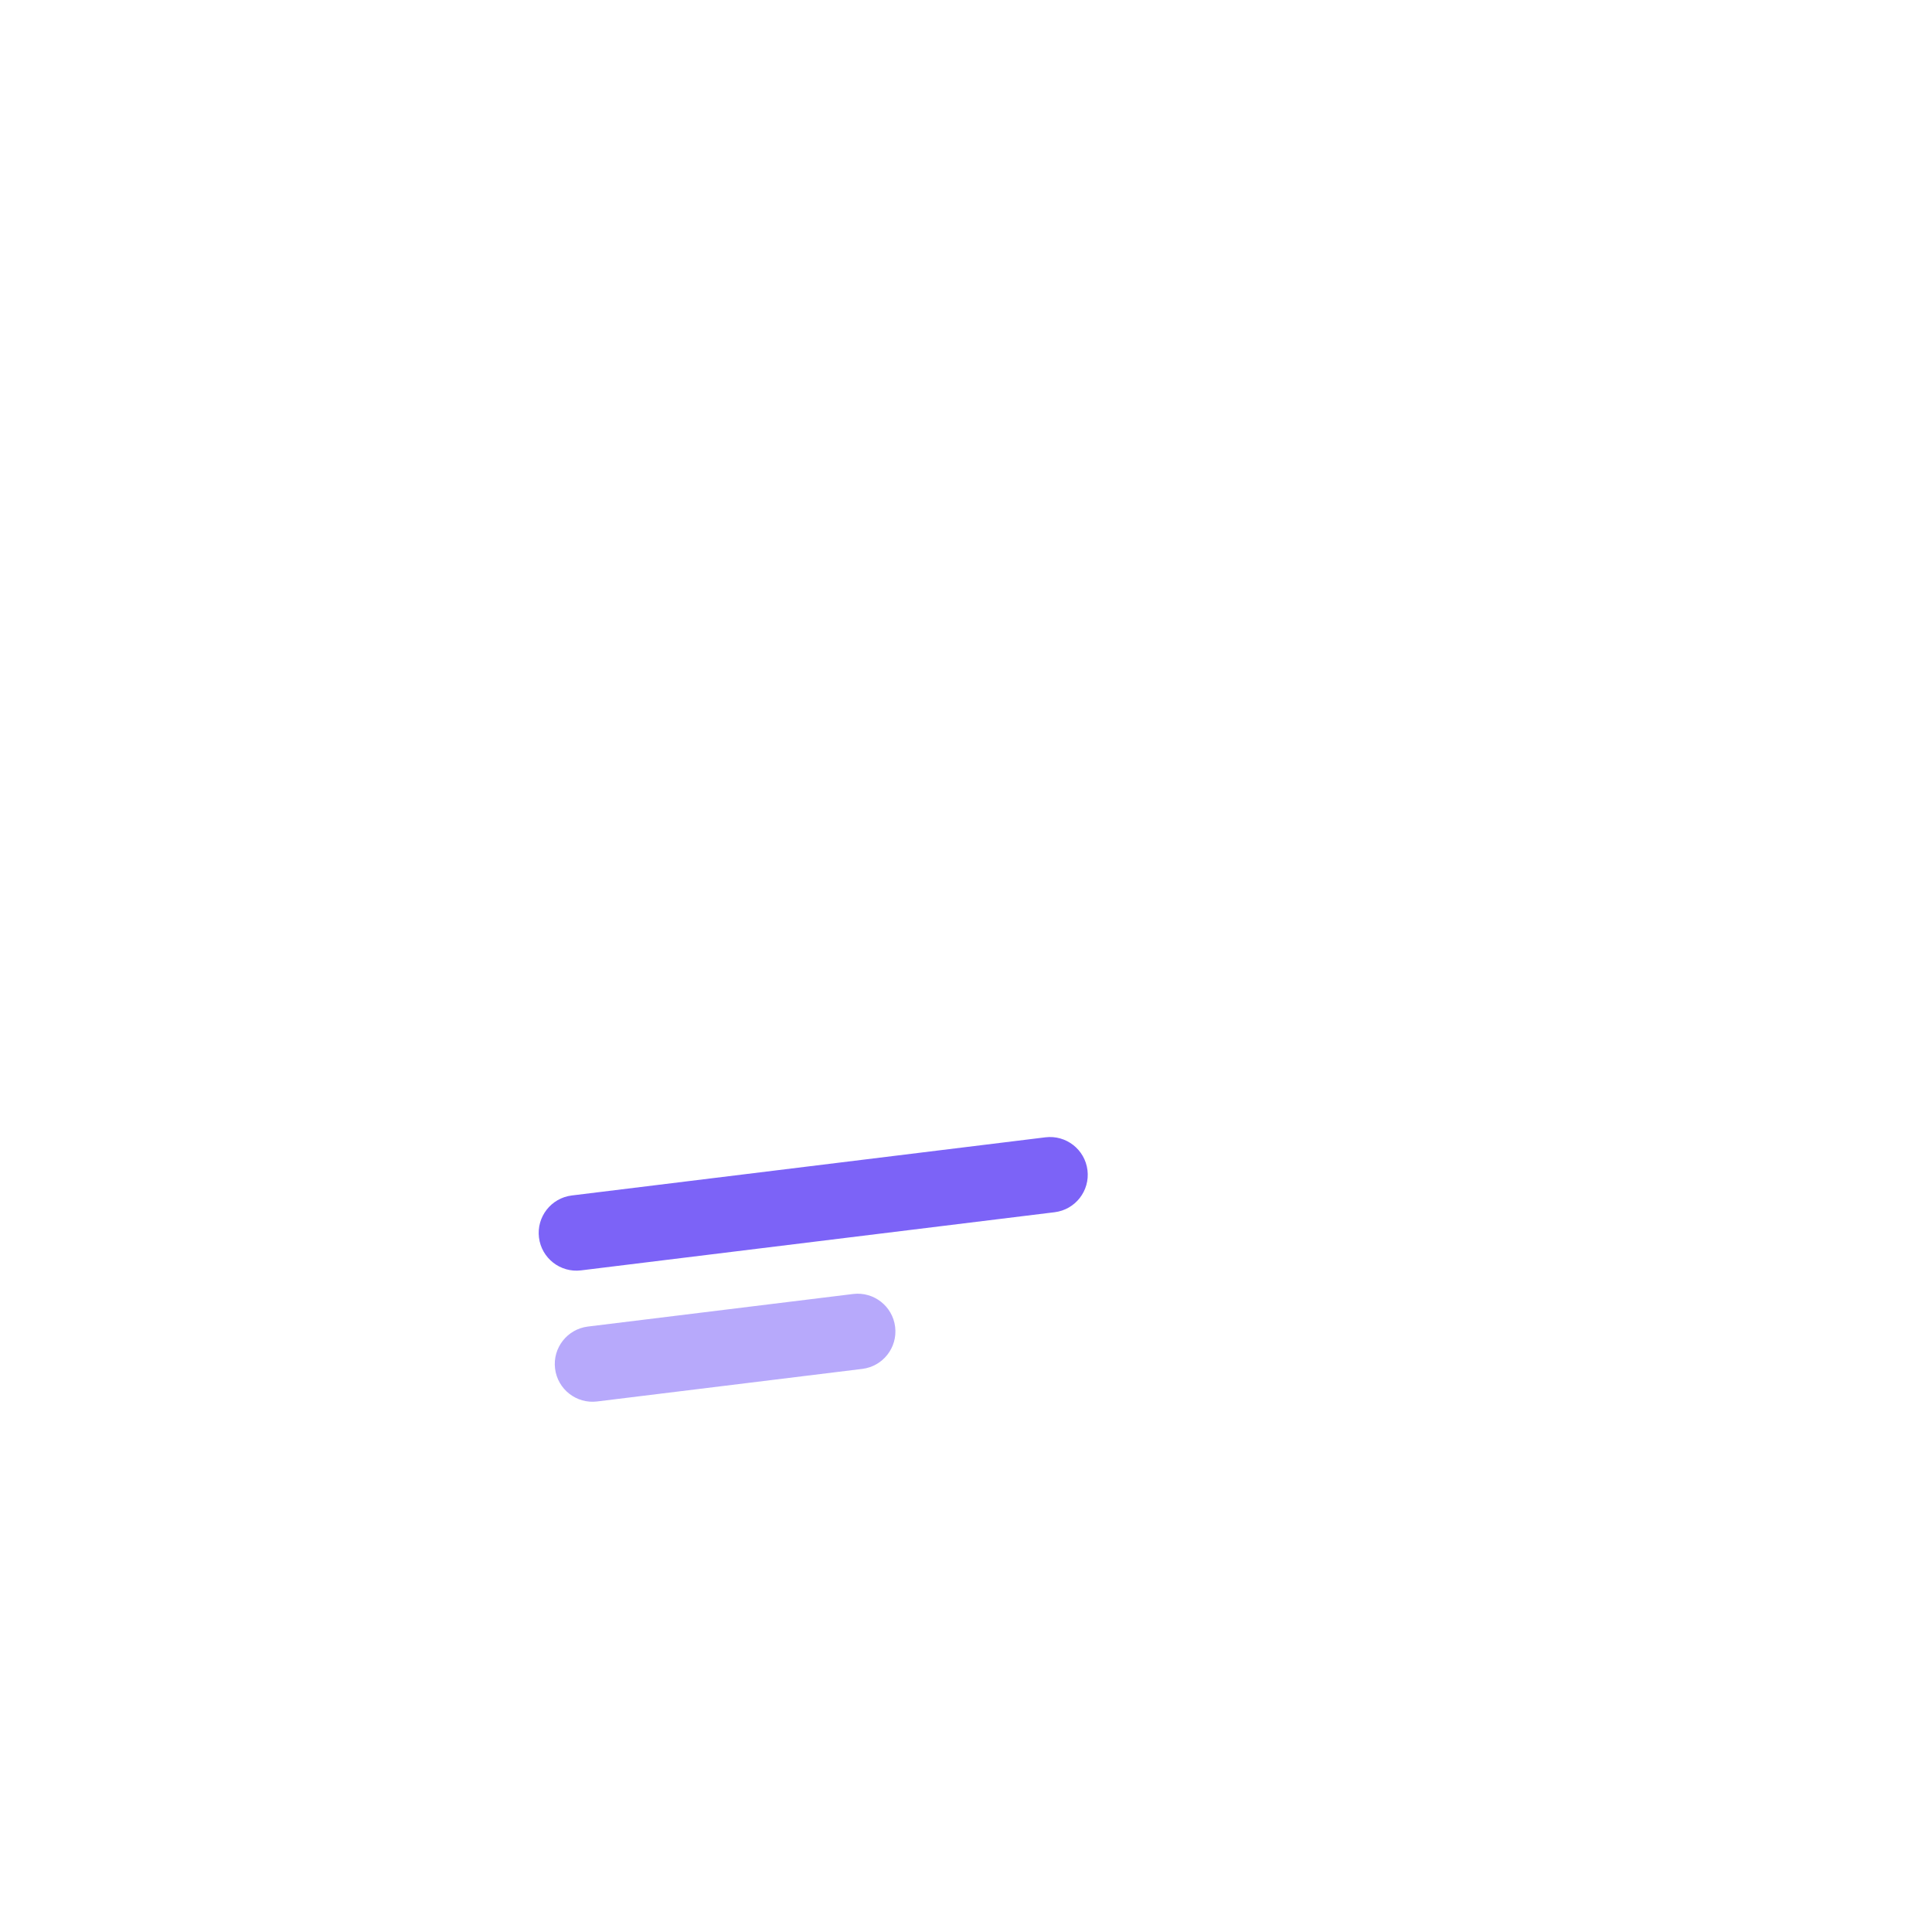
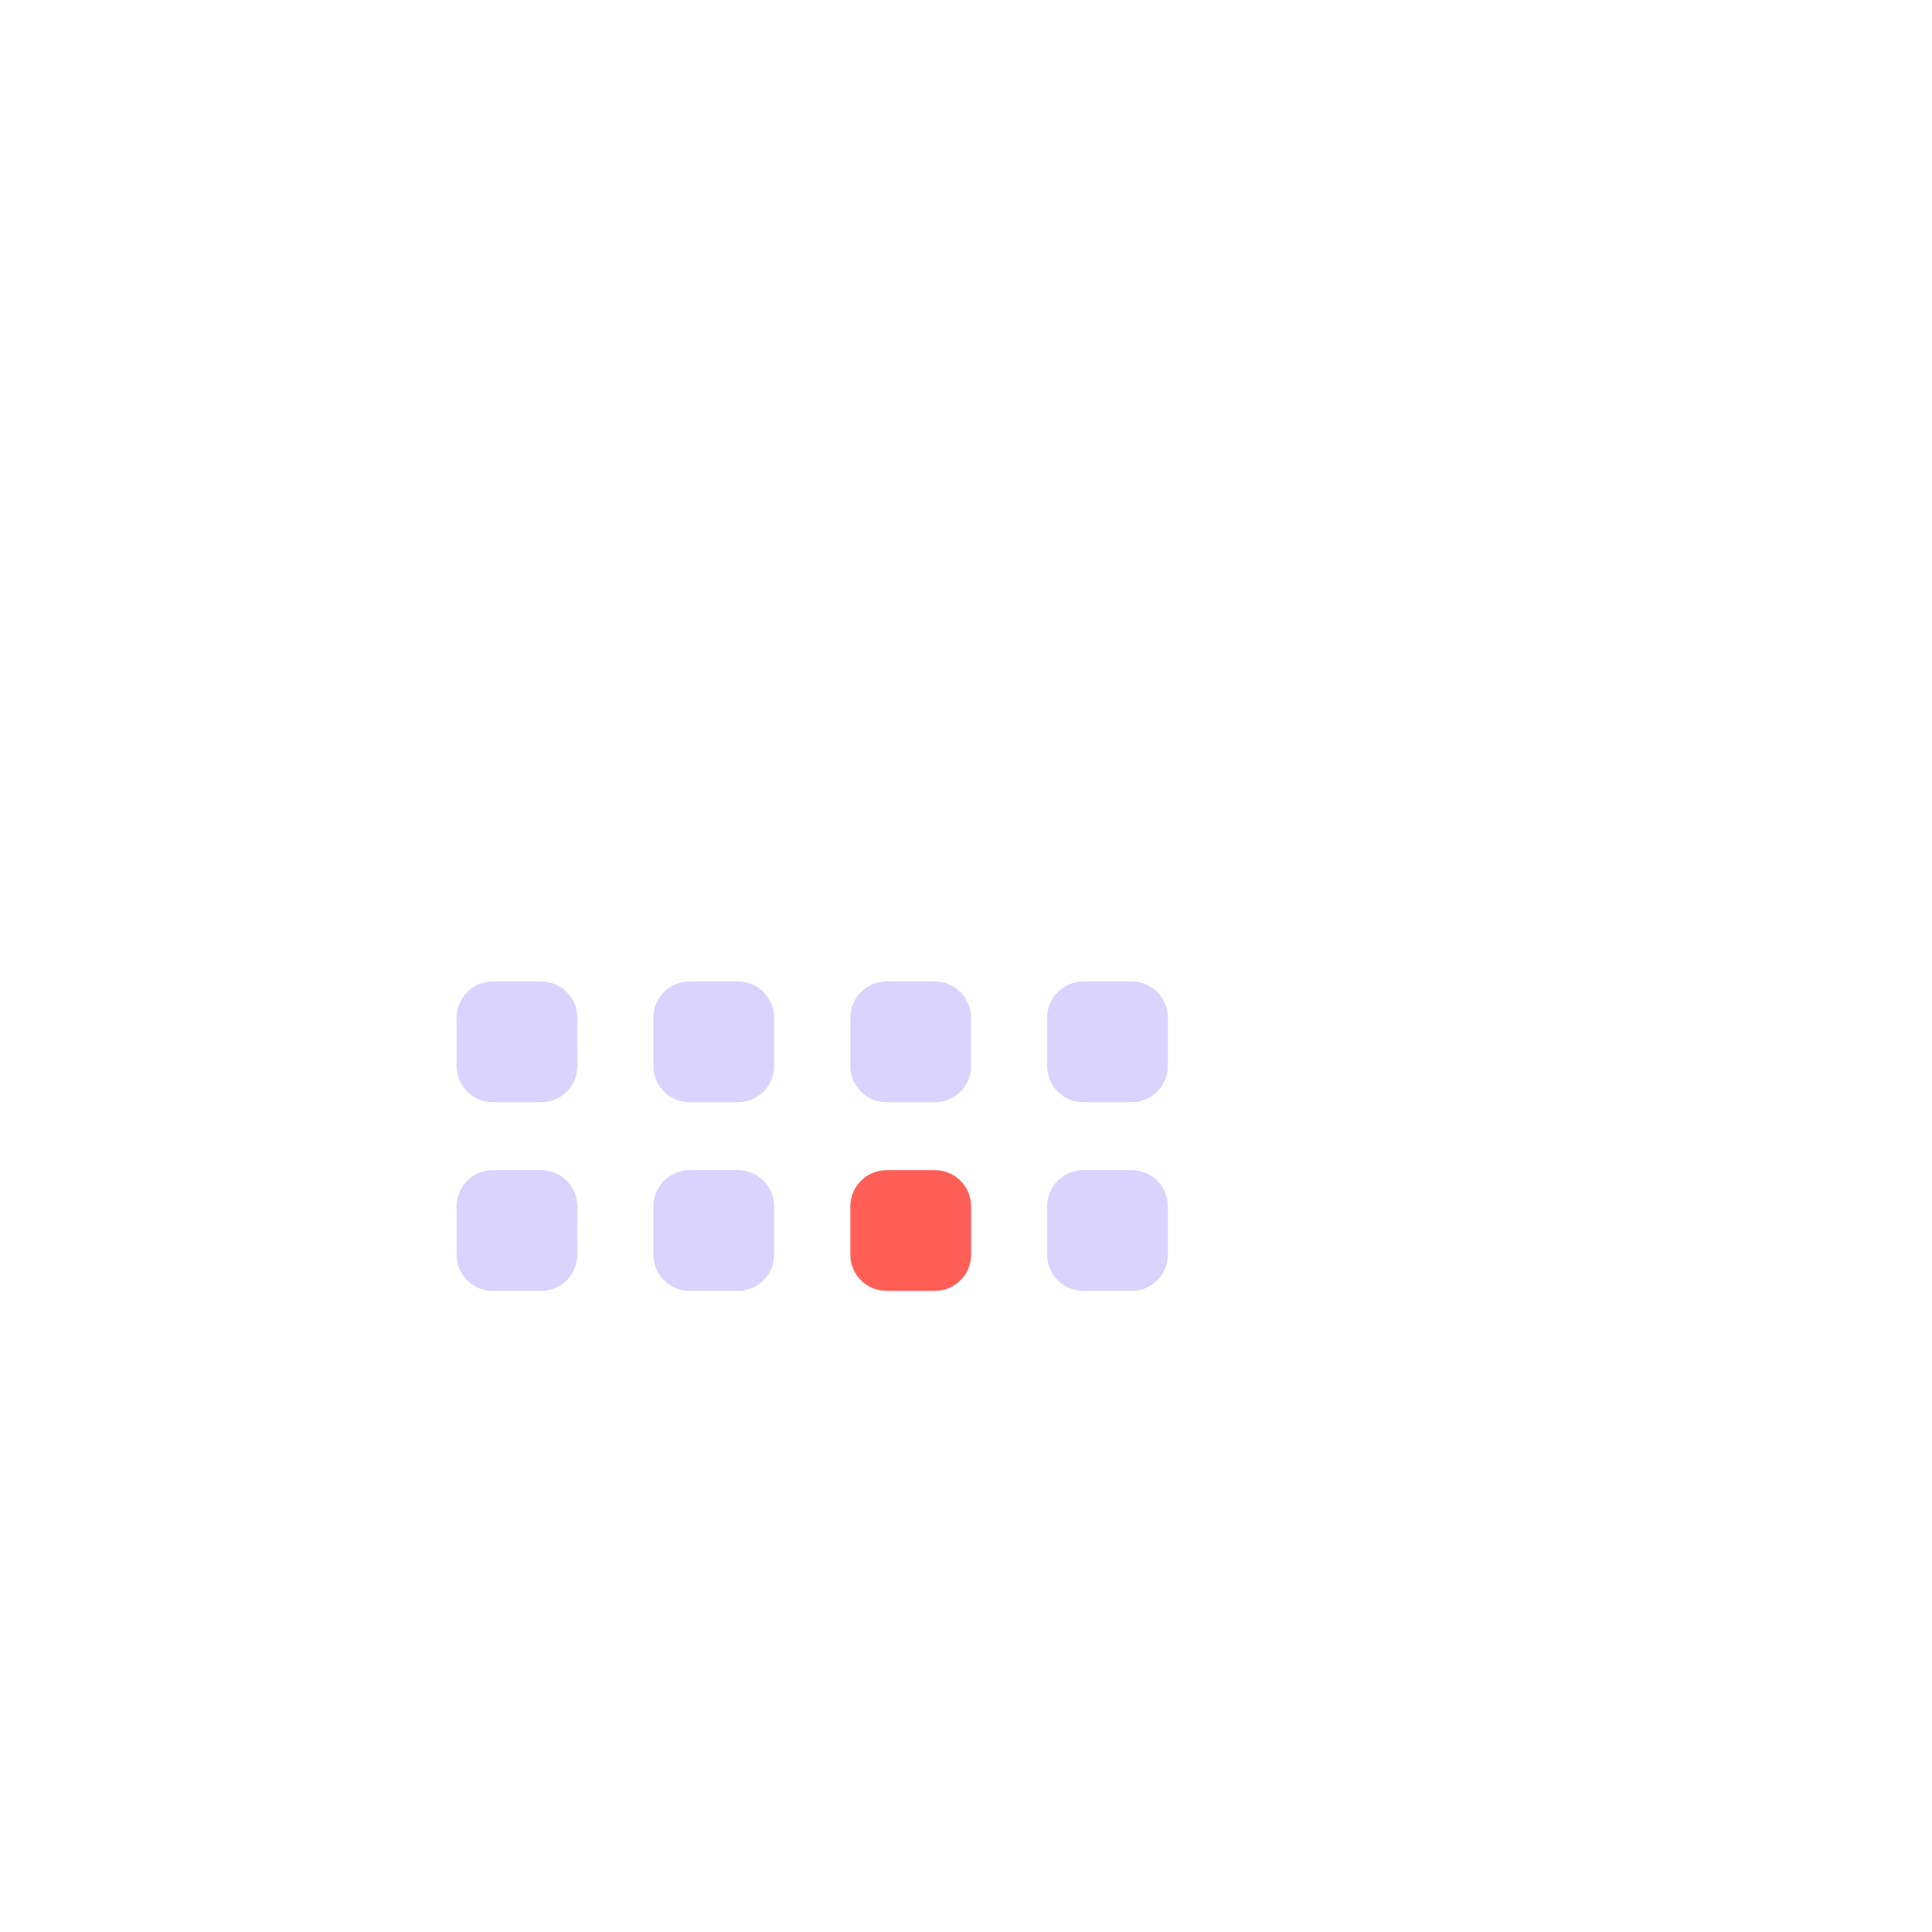
<svg xmlns="http://www.w3.org/2000/svg" width="1024" height="1024" viewBox="0 0 1024 1024">
-   <g transform="rotate(-7.0 512.0 612.0)">
-     <rect x="282.0" y="608.0" width="292.9" height="40" rx="20" fill="#7C63F7" />
-     <rect x="282.0" y="678.0" width="181.6" height="40" rx="20" fill="#7C63F7" fill-opacity="0.55" />
-   </g>
+   <rect x="242.0" y="520.2" width="64" height="64" rx="19.2" fill="#7C63F7" fill-opacity="0.28" />
+   <rect x="346.3" y="520.2" width="64" height="64" rx="19.2" fill="#7C63F7" fill-opacity="0.28" />
+   <rect x="450.7" y="520.2" width="64" height="64" rx="19.2" fill="#7C63F7" fill-opacity="0.28" />
+   <rect x="555.0" y="520.2" width="64" height="64" rx="19.2" fill="#7C63F7" fill-opacity="0.28" />
+   <rect x="242.0" y="620.2" width="64" height="64" rx="19.2" fill="#7C63F7" fill-opacity="0.28" />
+   <rect x="346.3" y="620.2" width="64" height="64" rx="19.2" fill="#7C63F7" fill-opacity="0.28" />
+   <rect x="450.7" y="620.2" width="64" height="64" rx="19.2" fill="#FF5F57" />
+   <rect x="555.0" y="620.2" width="64" height="64" rx="19.2" fill="#7C63F7" fill-opacity="0.28" />
</svg>
